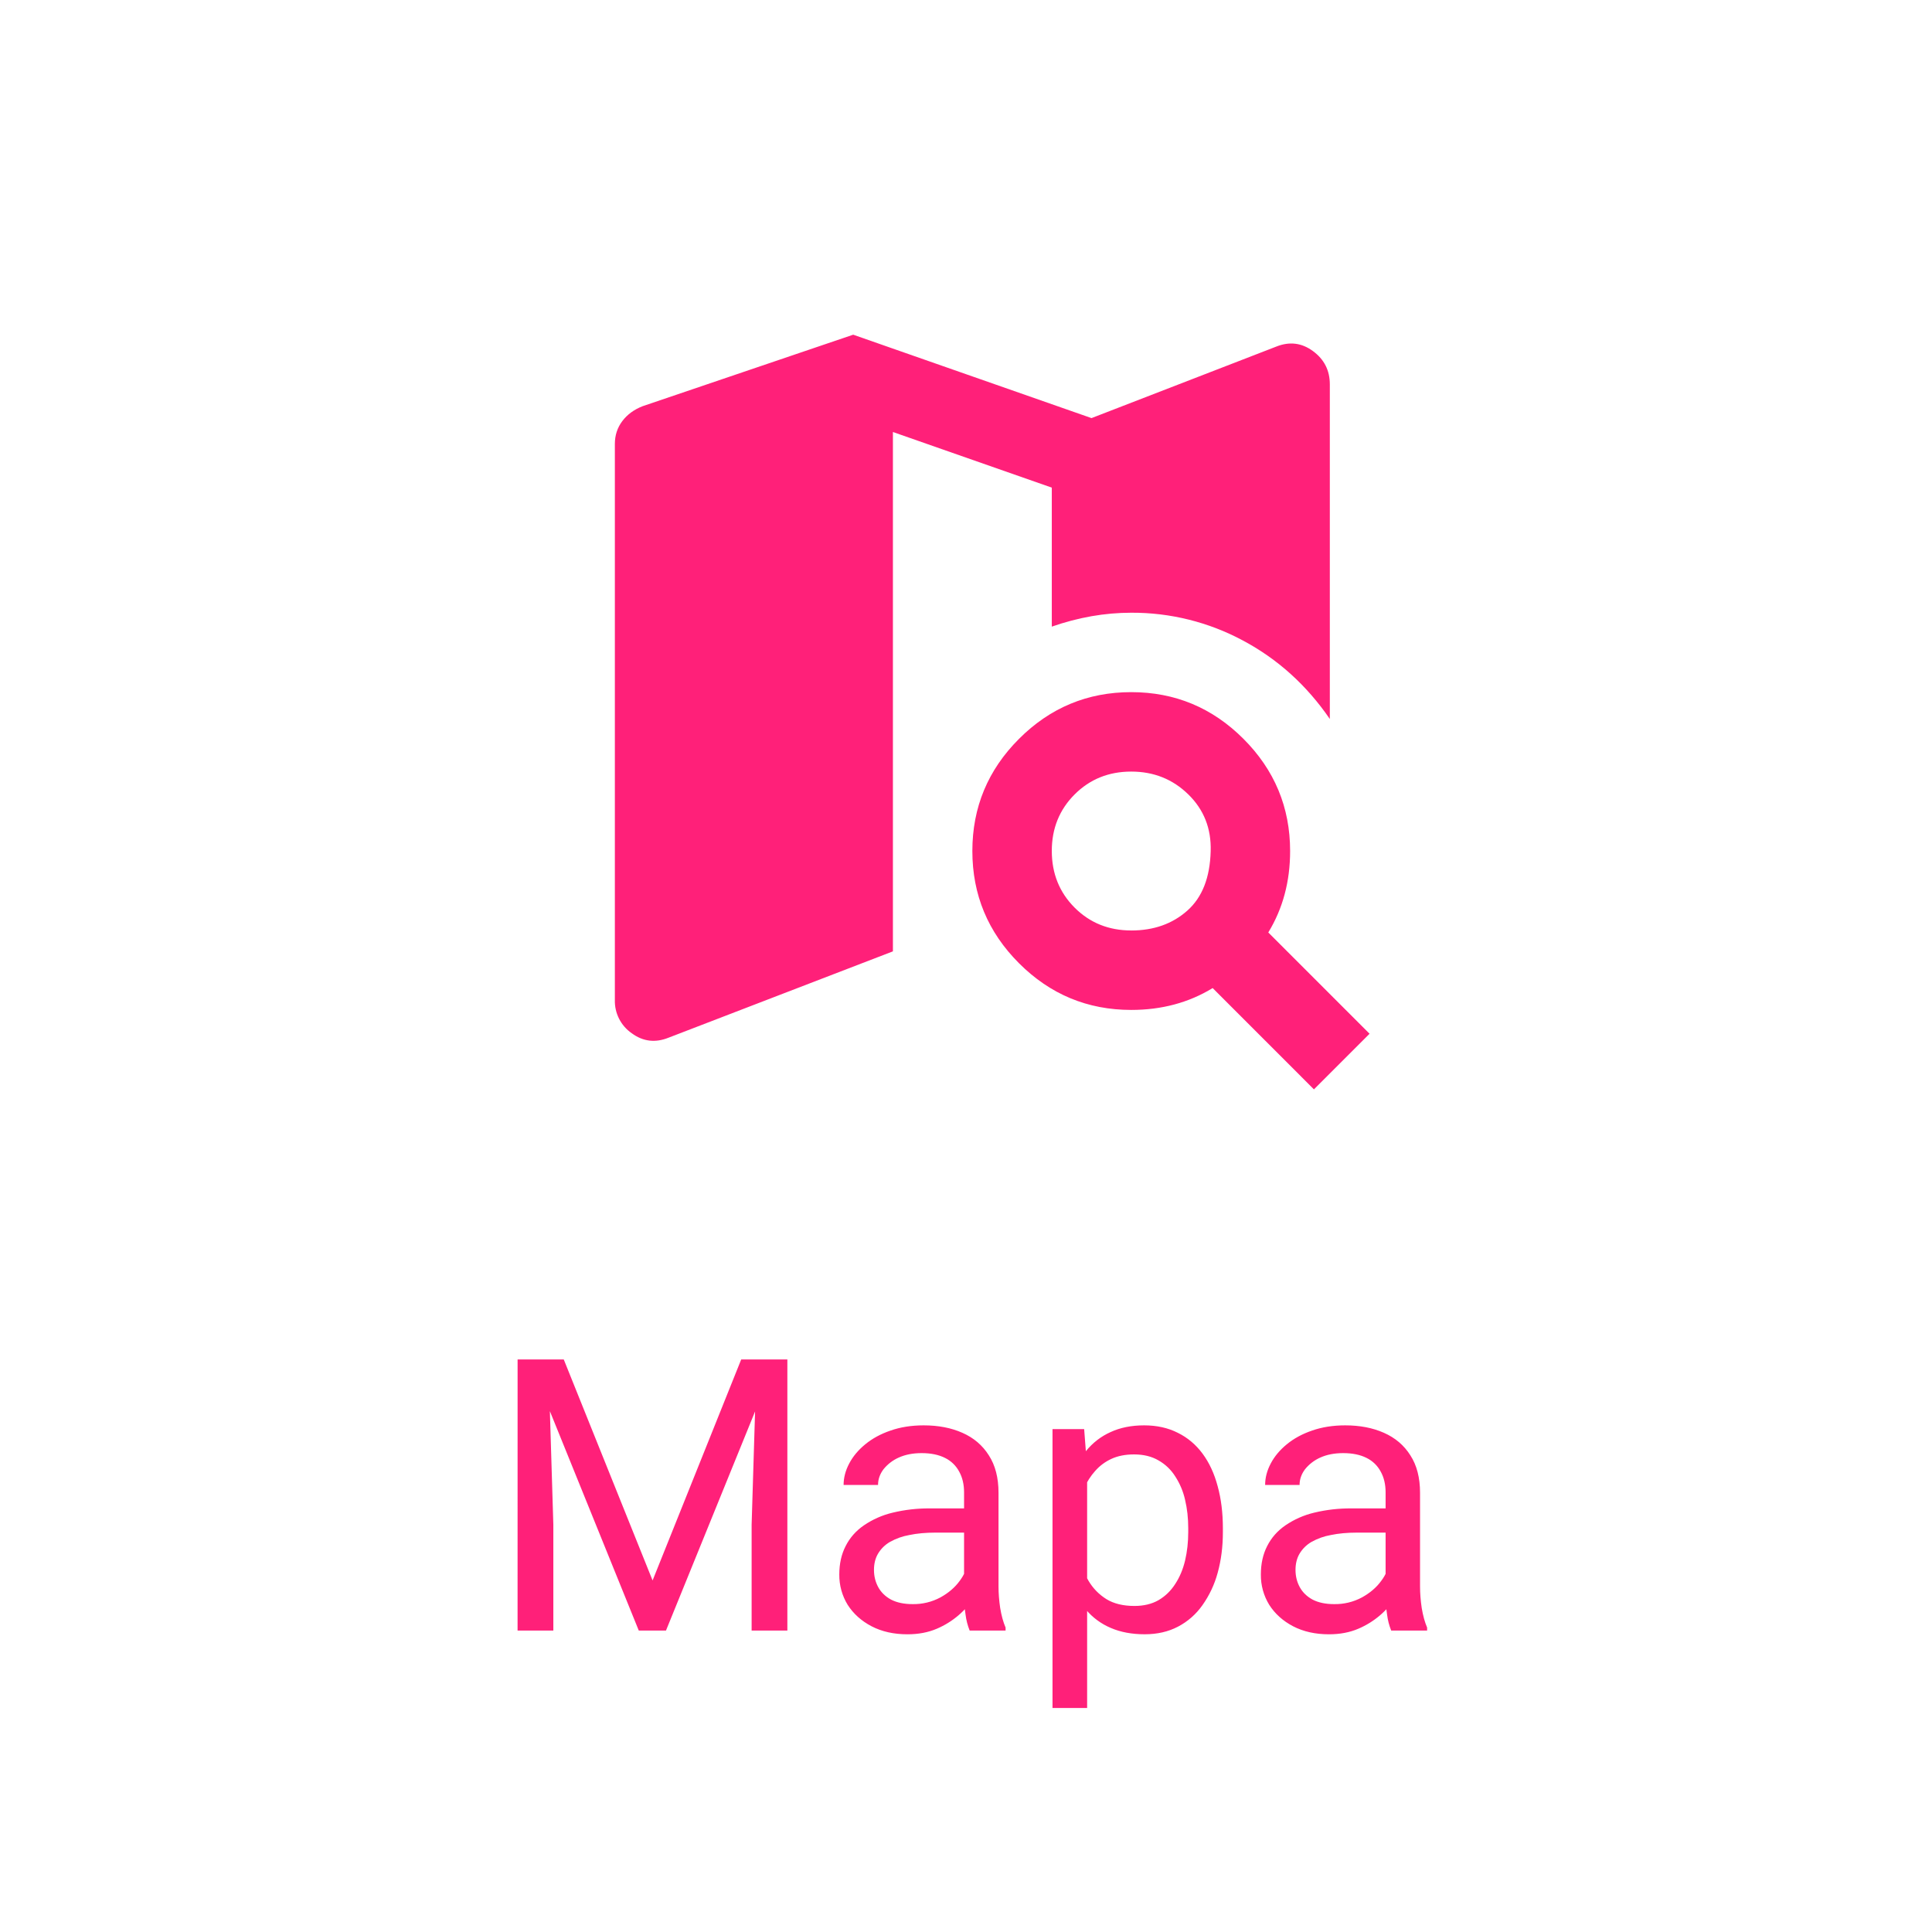
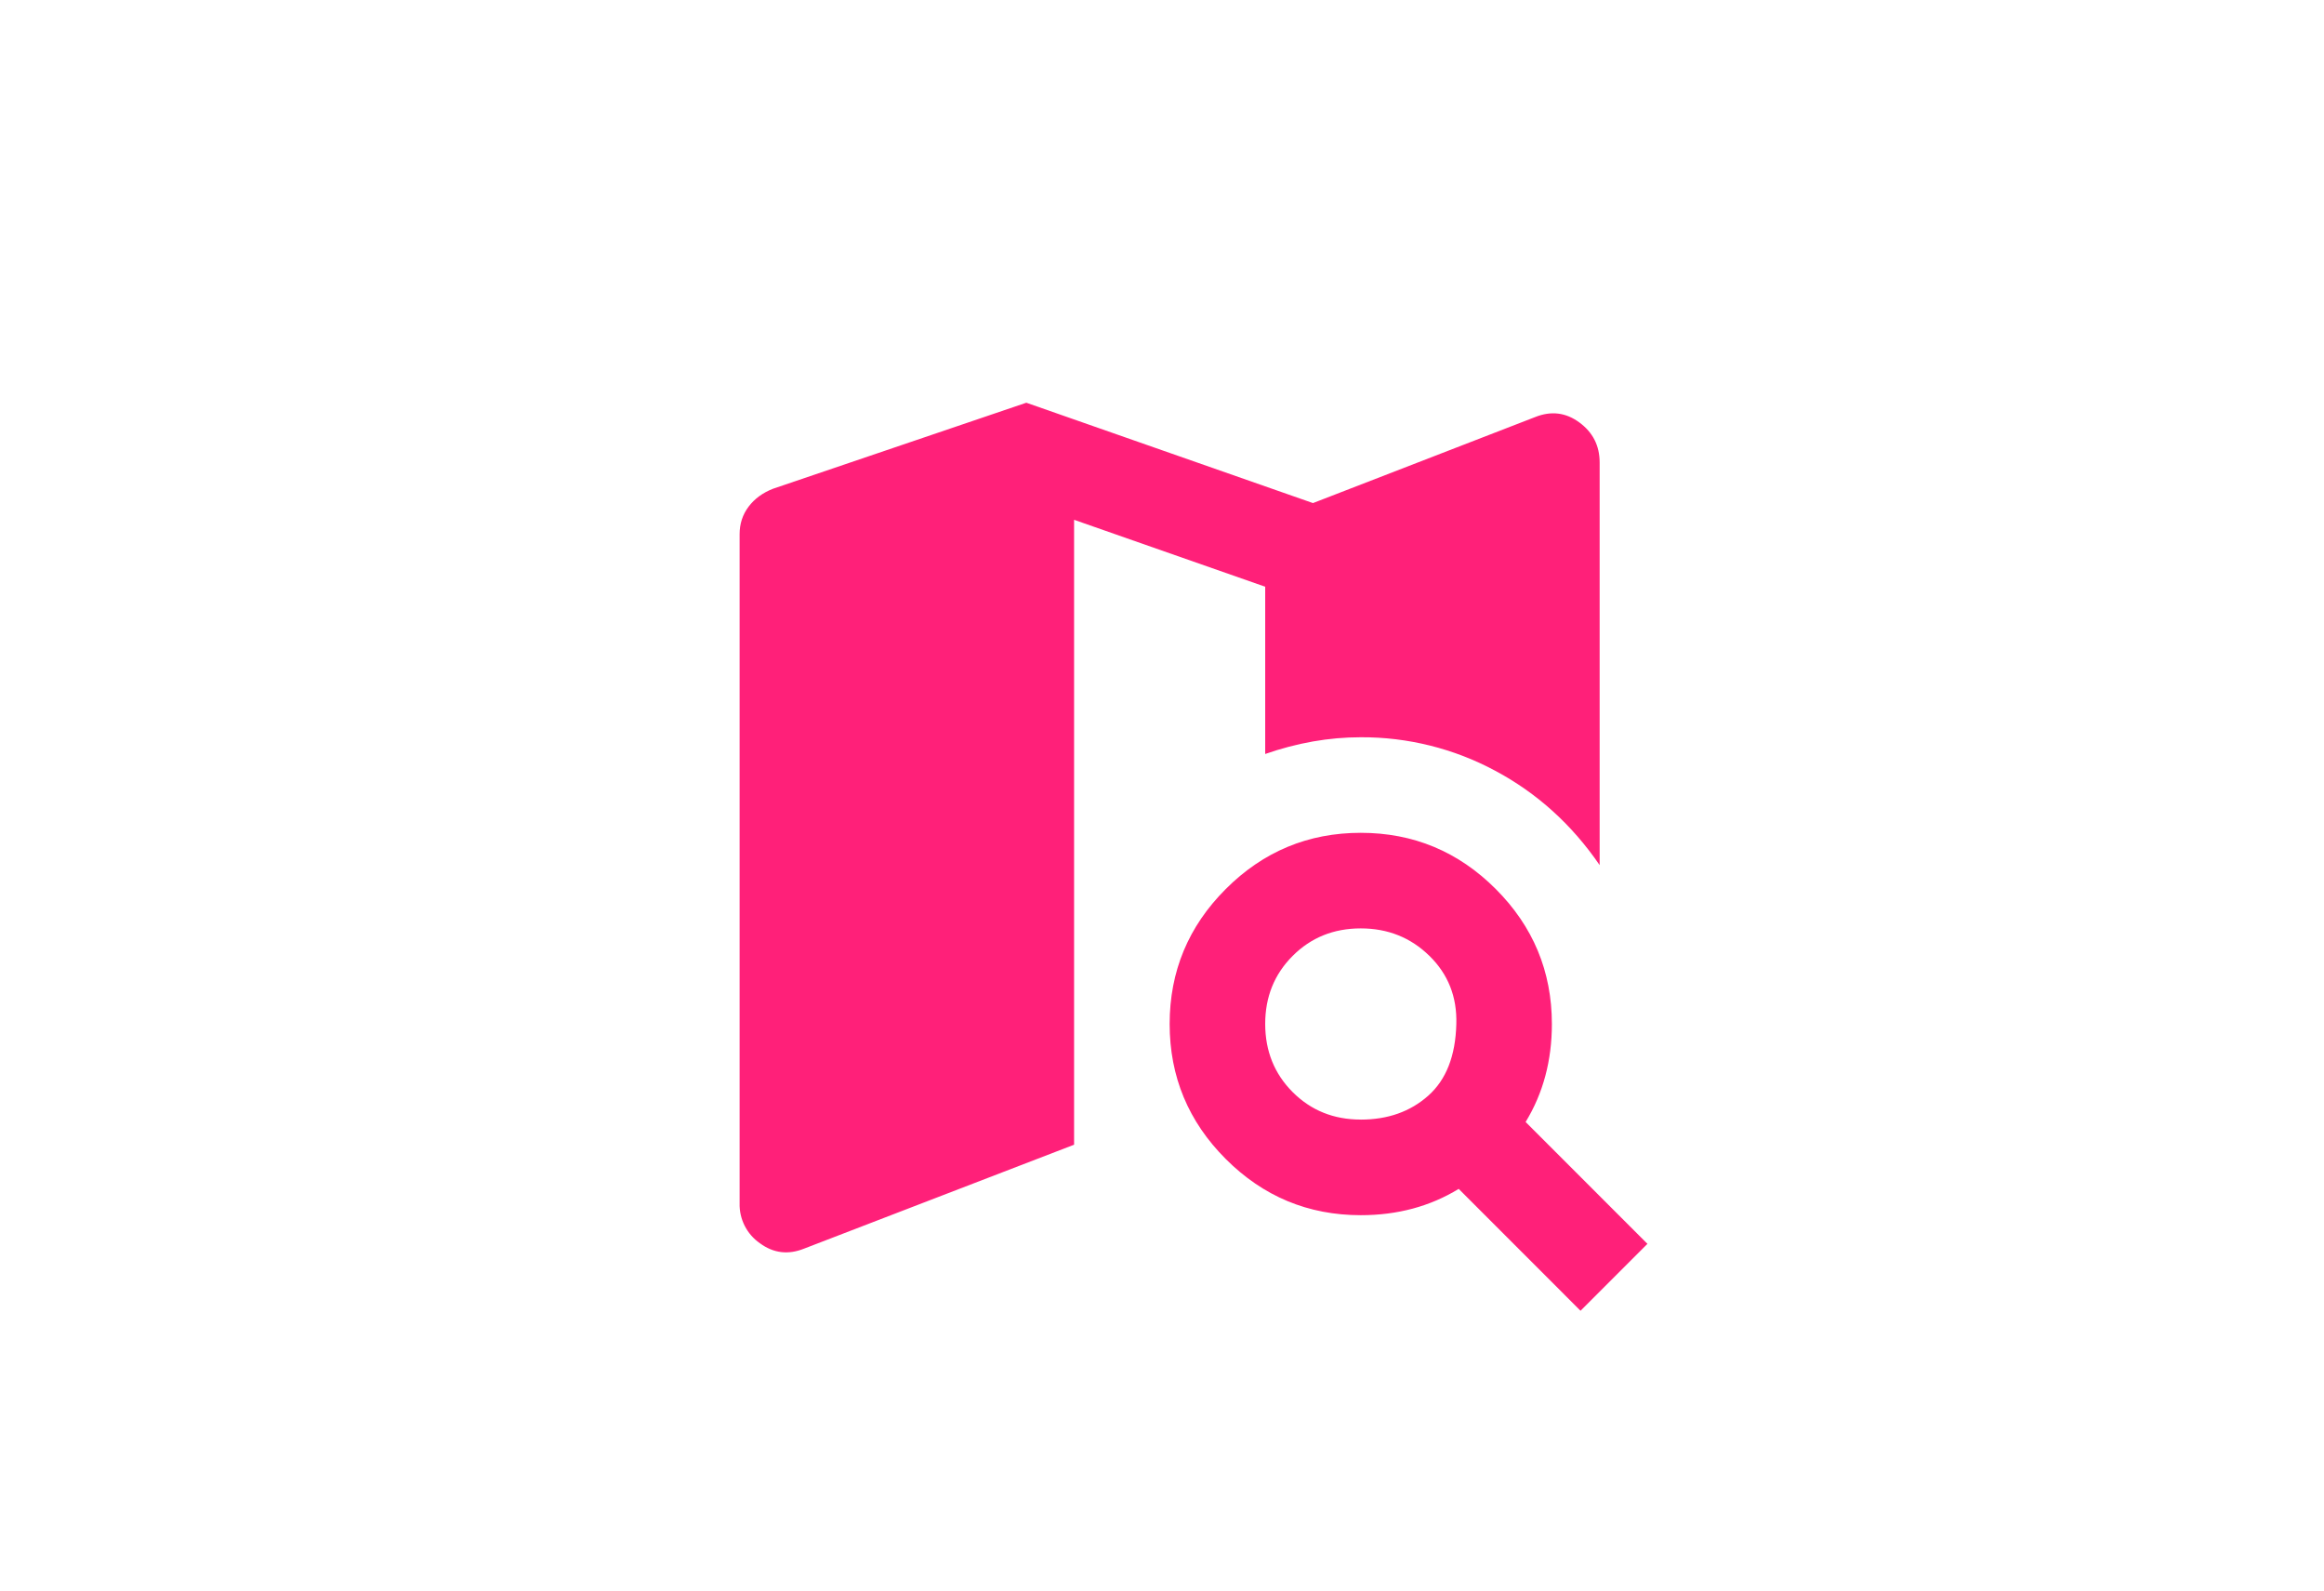
- <svg xmlns="http://www.w3.org/2000/svg" width="76" height="76" fill="none" viewBox="0 0 76 76">
+ <svg xmlns="http://www.w3.org/2000/svg" width="76" height="52" fill="none" viewBox="0 0 76 52">
  <mask id="a" width="38" height="38" x="19" y="8" maskUnits="userSpaceOnUse" style="mask-type:alpha">
    <path fill="#d9d9d9" d="M19.5 8.478H57v37.5H19.5z" />
  </mask>
  <g mask="url(#a)">
    <path fill="#ff2079" d="M26.297 40.821q-.782.313-1.445-.175a1.54 1.54 0 0 1-.665-1.31V17.463q0-.508.293-.898.294-.39.801-.587l8.282-2.812 9.374 3.281 7.266-2.812q.782-.313 1.445.176.664.487.664 1.308v13.164q-1.366-1.992-3.417-3.086a9.2 9.2 0 0 0-4.395-1.094q-.781 0-1.562.137a10 10 0 0 0-1.563.41v-5.468l-6.25-2.188v20.43zm25.39 2.032-3.984-3.985q-.703.43-1.504.645-.8.215-1.699.215-2.578 0-4.414-1.836t-1.836-4.415 1.836-4.413q1.836-1.837 4.414-1.837t4.414 1.837 1.836 4.413q0 .9-.215 1.7a5.7 5.7 0 0 1-.644 1.504l3.984 3.984zm-7.187-6.25q1.328 0 2.207-.782.879-.78.918-2.343.039-1.329-.879-2.227-.918-.899-2.246-.899t-2.227.899-.898 2.226.898 2.227q.9.899 2.227.898" />
  </g>
-   <path fill="#ff2079" d="M20.807 53.478h1.37l3.494 8.693 3.486-8.693h1.377l-4.336 10.664h-1.07zm-.446 0h1.208l.198 6.503v4.16H20.36zm9.404 0h1.208v10.664h-1.406v-4.16zm8.159 9.309v-4.08q0-.469-.19-.813a1.25 1.25 0 0 0-.557-.542q-.374-.19-.923-.19-.513 0-.9.175a1.6 1.6 0 0 0-.601.462q-.213.285-.213.615h-1.355q0-.425.22-.842.219-.418.63-.755.417-.344.996-.542.585-.205 1.304-.205.864 0 1.523.293.667.294 1.04.886.381.587.381 1.473v3.691q0 .396.066.842.074.447.212.77v.117h-1.413a2.5 2.5 0 0 1-.161-.623 5 5 0 0 1-.059-.732m.234-3.45.015.952h-1.37q-.578 0-1.032.095a2.4 2.4 0 0 0-.762.271 1.3 1.3 0 0 0-.469.462q-.16.27-.16.637 0 .374.168.681t.505.49q.344.177.842.177a2.23 2.23 0 0 0 1.099-.264q.476-.263.754-.645.285-.38.308-.74l.579.652a2 2 0 0 1-.279.682 3.3 3.3 0 0 1-1.501 1.282q-.513.22-1.157.22-.807 0-1.414-.316-.6-.315-.938-.842a2.23 2.23 0 0 1-.33-1.194q0-.637.25-1.12.249-.492.718-.814a3.4 3.4 0 0 1 1.128-.498 6 6 0 0 1 1.472-.168zm4.607-1.597v9.449h-1.362V56.217h1.245zm5.34 2.373v.154q0 .864-.205 1.604a4 4 0 0 1-.6 1.274 2.7 2.7 0 0 1-.96.843q-.571.3-1.311.3-.755 0-1.333-.249a2.6 2.6 0 0 1-.982-.725 3.7 3.7 0 0 1-.644-1.143 6.6 6.6 0 0 1-.323-1.501v-.82q.088-.879.33-1.575a3.9 3.9 0 0 1 .637-1.187q.403-.498.974-.754.571-.264 1.319-.264.747 0 1.325.293.578.285.974.82t.594 1.282q.204.74.205 1.648m-1.363.154v-.154q0-.593-.124-1.113a2.8 2.8 0 0 0-.388-.923 1.85 1.85 0 0 0-.66-.63q-.402-.234-.959-.234-.513 0-.893.176a1.9 1.9 0 0 0-.638.476q-.263.293-.432.674a4 4 0 0 0-.242.776v1.897q.147.513.41.967.263.447.704.725.439.27 1.106.27.548 0 .945-.226.402-.235.659-.638.264-.402.388-.922.124-.528.124-1.12m7.764 2.519v-4.08q0-.469-.19-.813a1.25 1.25 0 0 0-.557-.542q-.374-.19-.923-.19-.513 0-.9.175a1.6 1.6 0 0 0-.601.462q-.213.285-.213.615h-1.355q0-.425.22-.842.219-.418.63-.755.417-.344.996-.542.585-.205 1.304-.205.864 0 1.523.293.667.294 1.04.886.381.587.381 1.473v3.691q0 .396.066.842.074.447.212.77v.117h-1.413a2.5 2.5 0 0 1-.161-.623 5 5 0 0 1-.059-.732m.234-3.45.015.952h-1.37q-.578 0-1.032.095a2.4 2.4 0 0 0-.762.271 1.3 1.3 0 0 0-.469.462q-.16.27-.16.637 0 .374.168.681t.505.49q.344.177.842.177a2.23 2.23 0 0 0 1.099-.264q.476-.263.754-.645.285-.38.308-.74l.579.652a2 2 0 0 1-.279.682 3.3 3.3 0 0 1-1.501 1.282q-.513.22-1.157.22-.807 0-1.414-.316-.6-.315-.937-.842a2.23 2.23 0 0 1-.33-1.194q0-.637.249-1.12.249-.492.718-.814a3.4 3.4 0 0 1 1.128-.498 6 6 0 0 1 1.472-.168z" />
</svg>
